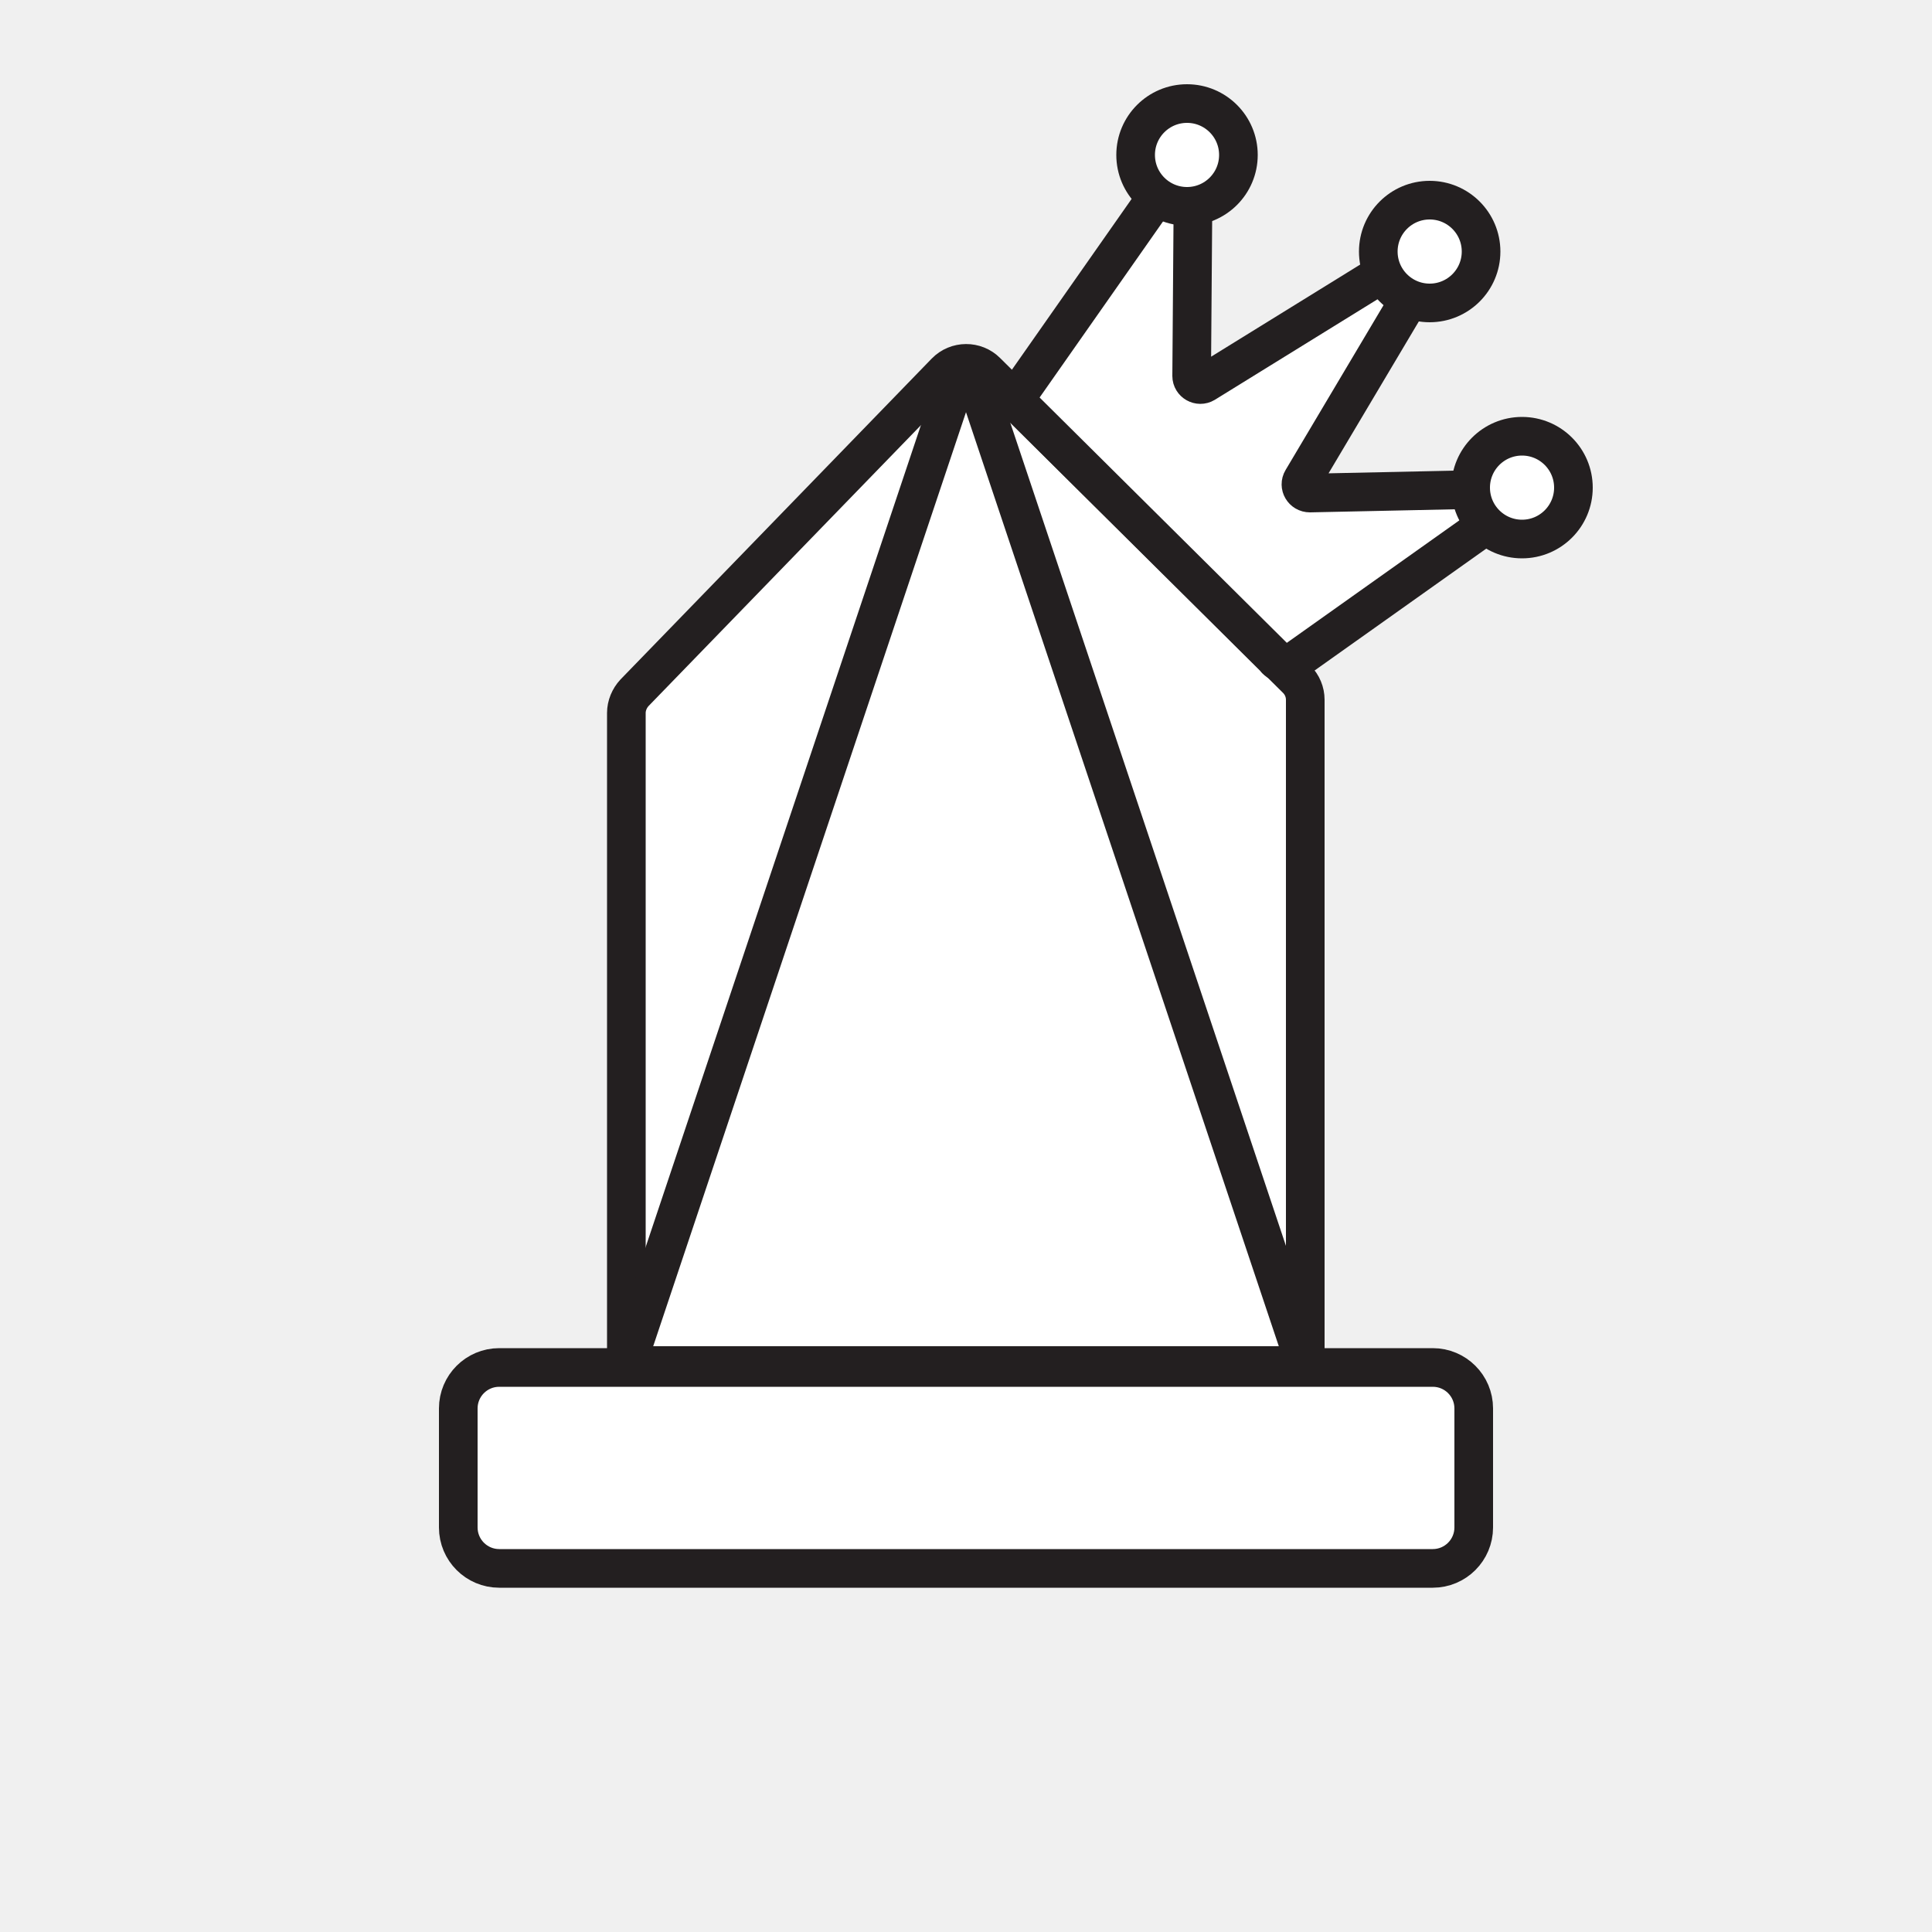
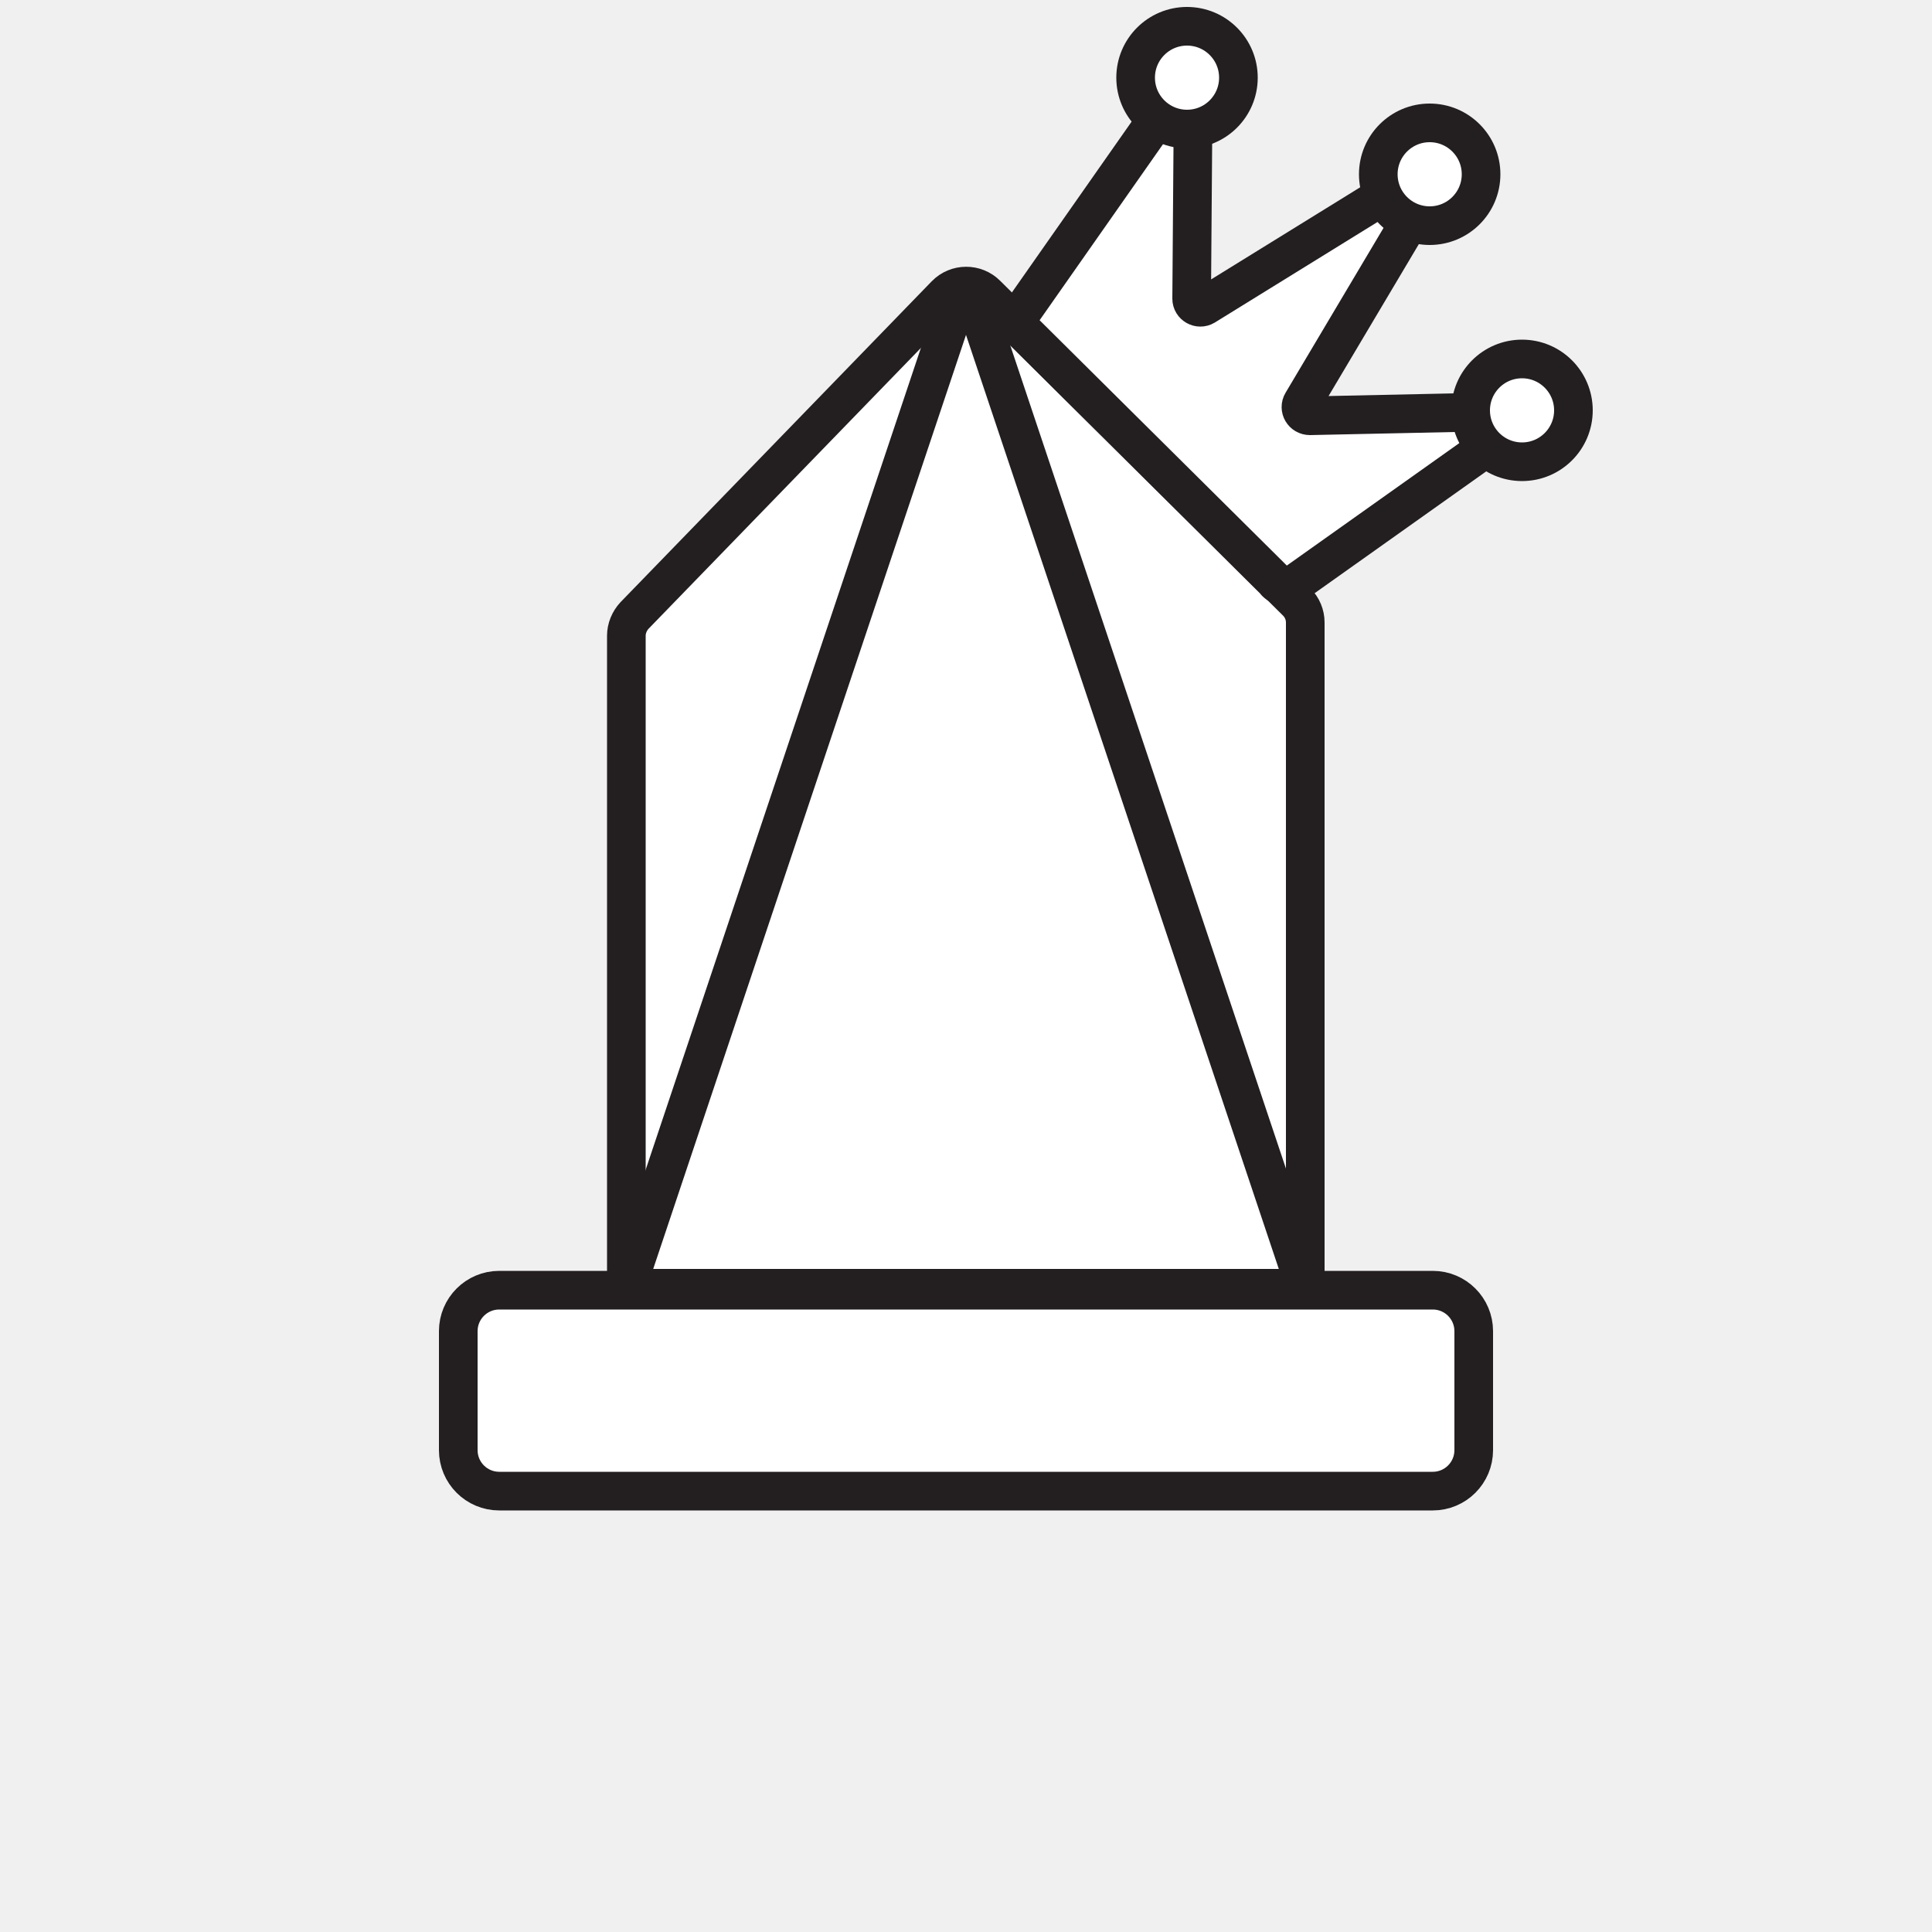
<svg xmlns="http://www.w3.org/2000/svg" id="Layer_1" data-name="Layer 1" viewBox="0 0 50 50">
  <defs>
    <style>
      .cls-1, .cls-2, .cls-3 {
        stroke: #231f20;
        stroke-linejoin: round;
      }

      .cls-1, .cls-3 {
        fill: #fff;
      }

      .cls-2 {
        fill: none;
      }

      .cls-2, .cls-3 {
        stroke-linecap: round;
      }
    </style>
  </defs>
  <g>
-     <rect class="cls-3" x="11.86" y="35.39" width="26.28" height="5.2" rx="1.06" ry="1.06" />
-     <path class="cls-3" d="M16.21,35.34v-16.89c0-.19.08-.38.21-.52l8.05-8.3c.29-.3.77-.3,1.06-.01l8.03,7.96c.14.14.22.33.22.53v17.23h-17.57Z" />
-     <path class="cls-2" d="M16.21,35.34l8.59-25.65c.06-.19.34-.19.4,0l8.59,25.65h-17.57Z" />
+     <rect class="cls-3" x="11.86" y="33.39" width="26.28" height="5.2" rx="1.06" ry="1.06" />
+     <path class="cls-3" d="M16.21,33.34v-16.89c0-.19.08-.38.21-.52l8.05-8.3c.29-.3.77-.3,1.06-.01l8.03,7.96c.14.14.22.33.22.53v17.23h-17.57Z" />
+     <path class="cls-2" d="M16.21,33.34L24.8,7.69c.06-.19.34-.19.4,0l8.59,25.65h-17.57Z" />
  </g>
  <g>
-     <path class="cls-1" d="M33.02,17.07c.13.13.33.14.48.04l5.69-4.04c.19-.12.1-.42-.13-.42l-5.16.11c-.18,0-.29-.19-.2-.34l3.34-5.62c.12-.2-.11-.43-.31-.31l-5.55,3.43c-.15.09-.34-.02-.34-.19l.04-5.27c0-.22-.29-.31-.41-.13l-4.03,5.75c-.11.15-.1.35.03.48l6.56,6.51Z" />
-     <circle class="cls-1" cx="37" cy="6.51" r="1.33" />
-     <circle class="cls-1" cx="39.39" cy="12.62" r="1.33" />
-     <circle class="cls-1" cx="30.72" cy="4.01" r="1.33" />
+     <path class="cls-1" d="M33.02,15.07c.13.13.33.14.48.04l5.69-4.04c.19-.12.1-.42-.13-.42l-5.16.11c-.18,0-.29-.19-.2-.34l3.34-5.62c.12-.2-.11-.43-.31-.31l-5.55,3.43c-.15.09-.34-.02-.34-.19l.04-5.27c0-.22-.29-.31-.41-.13l-4.03,5.75c-.11.15-.1.35.03.48l6.56,6.51Z" />
+     <circle class="cls-1" cx="37" cy="4.51" r="1.33" />
+     <circle class="cls-1" cx="39.39" cy="10.62" r="1.33" />
+     <circle class="cls-1" cx="30.72" cy="2.01" r="1.33" />
  </g>
</svg>
